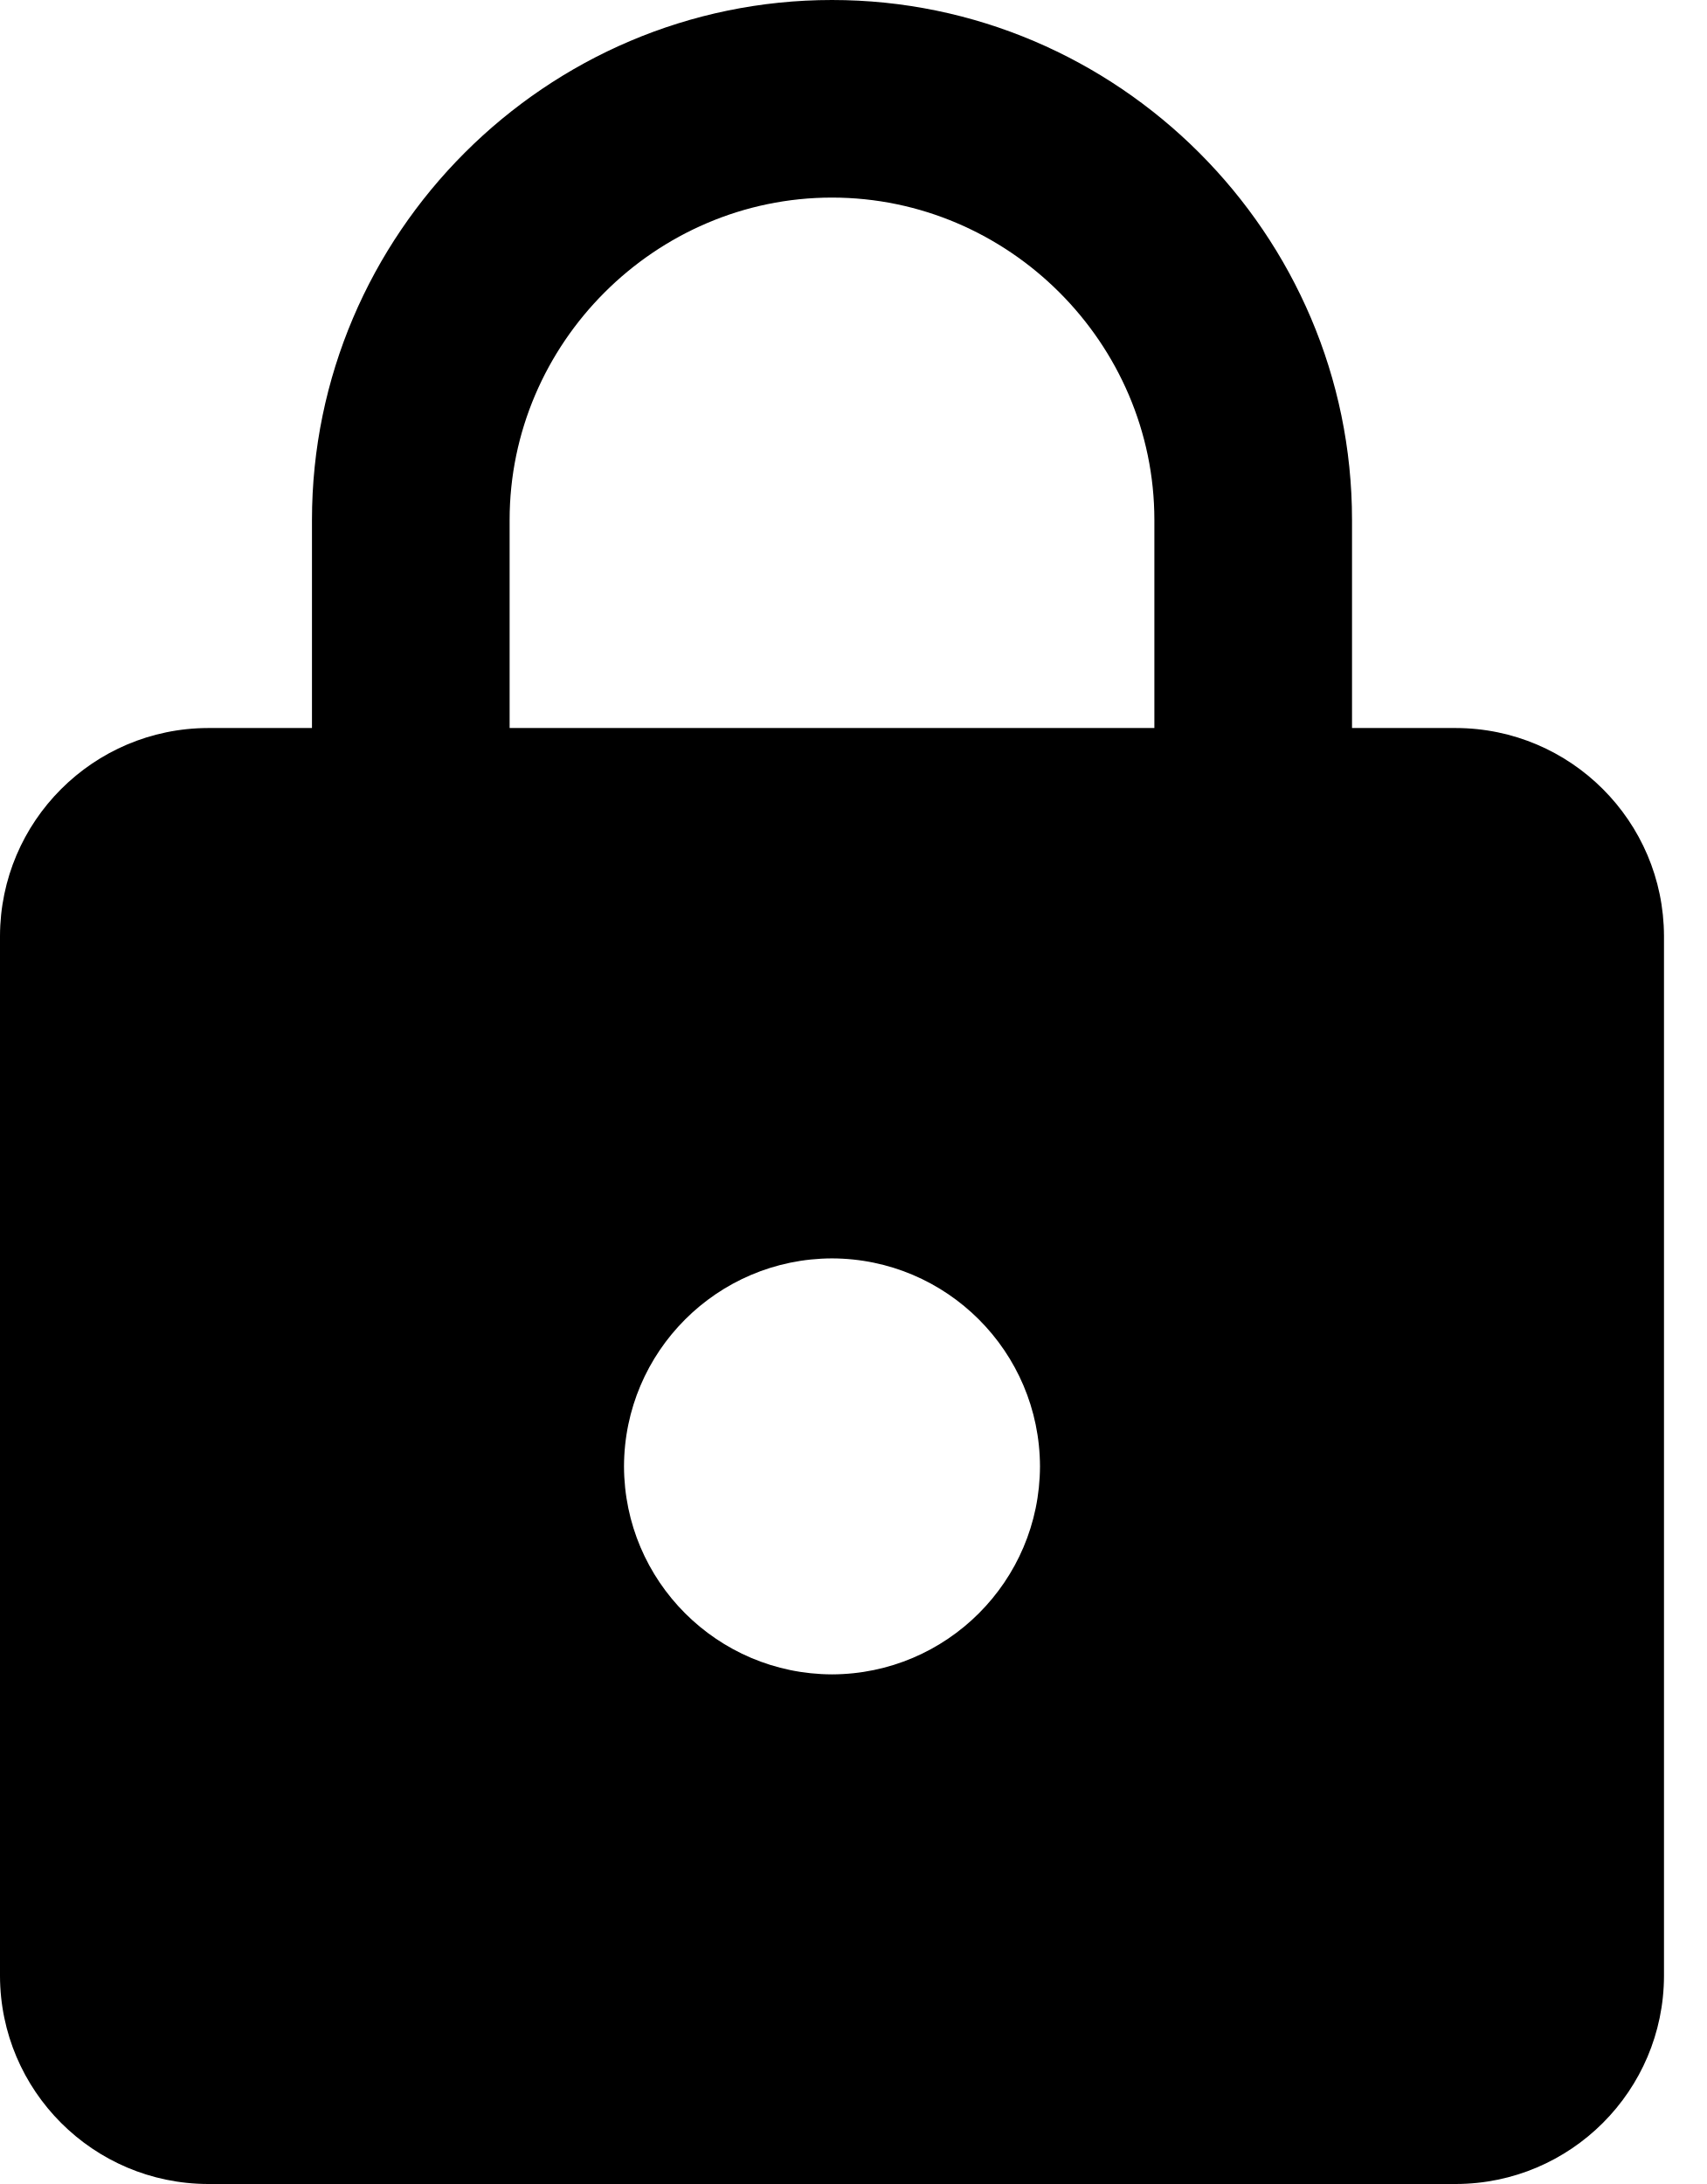
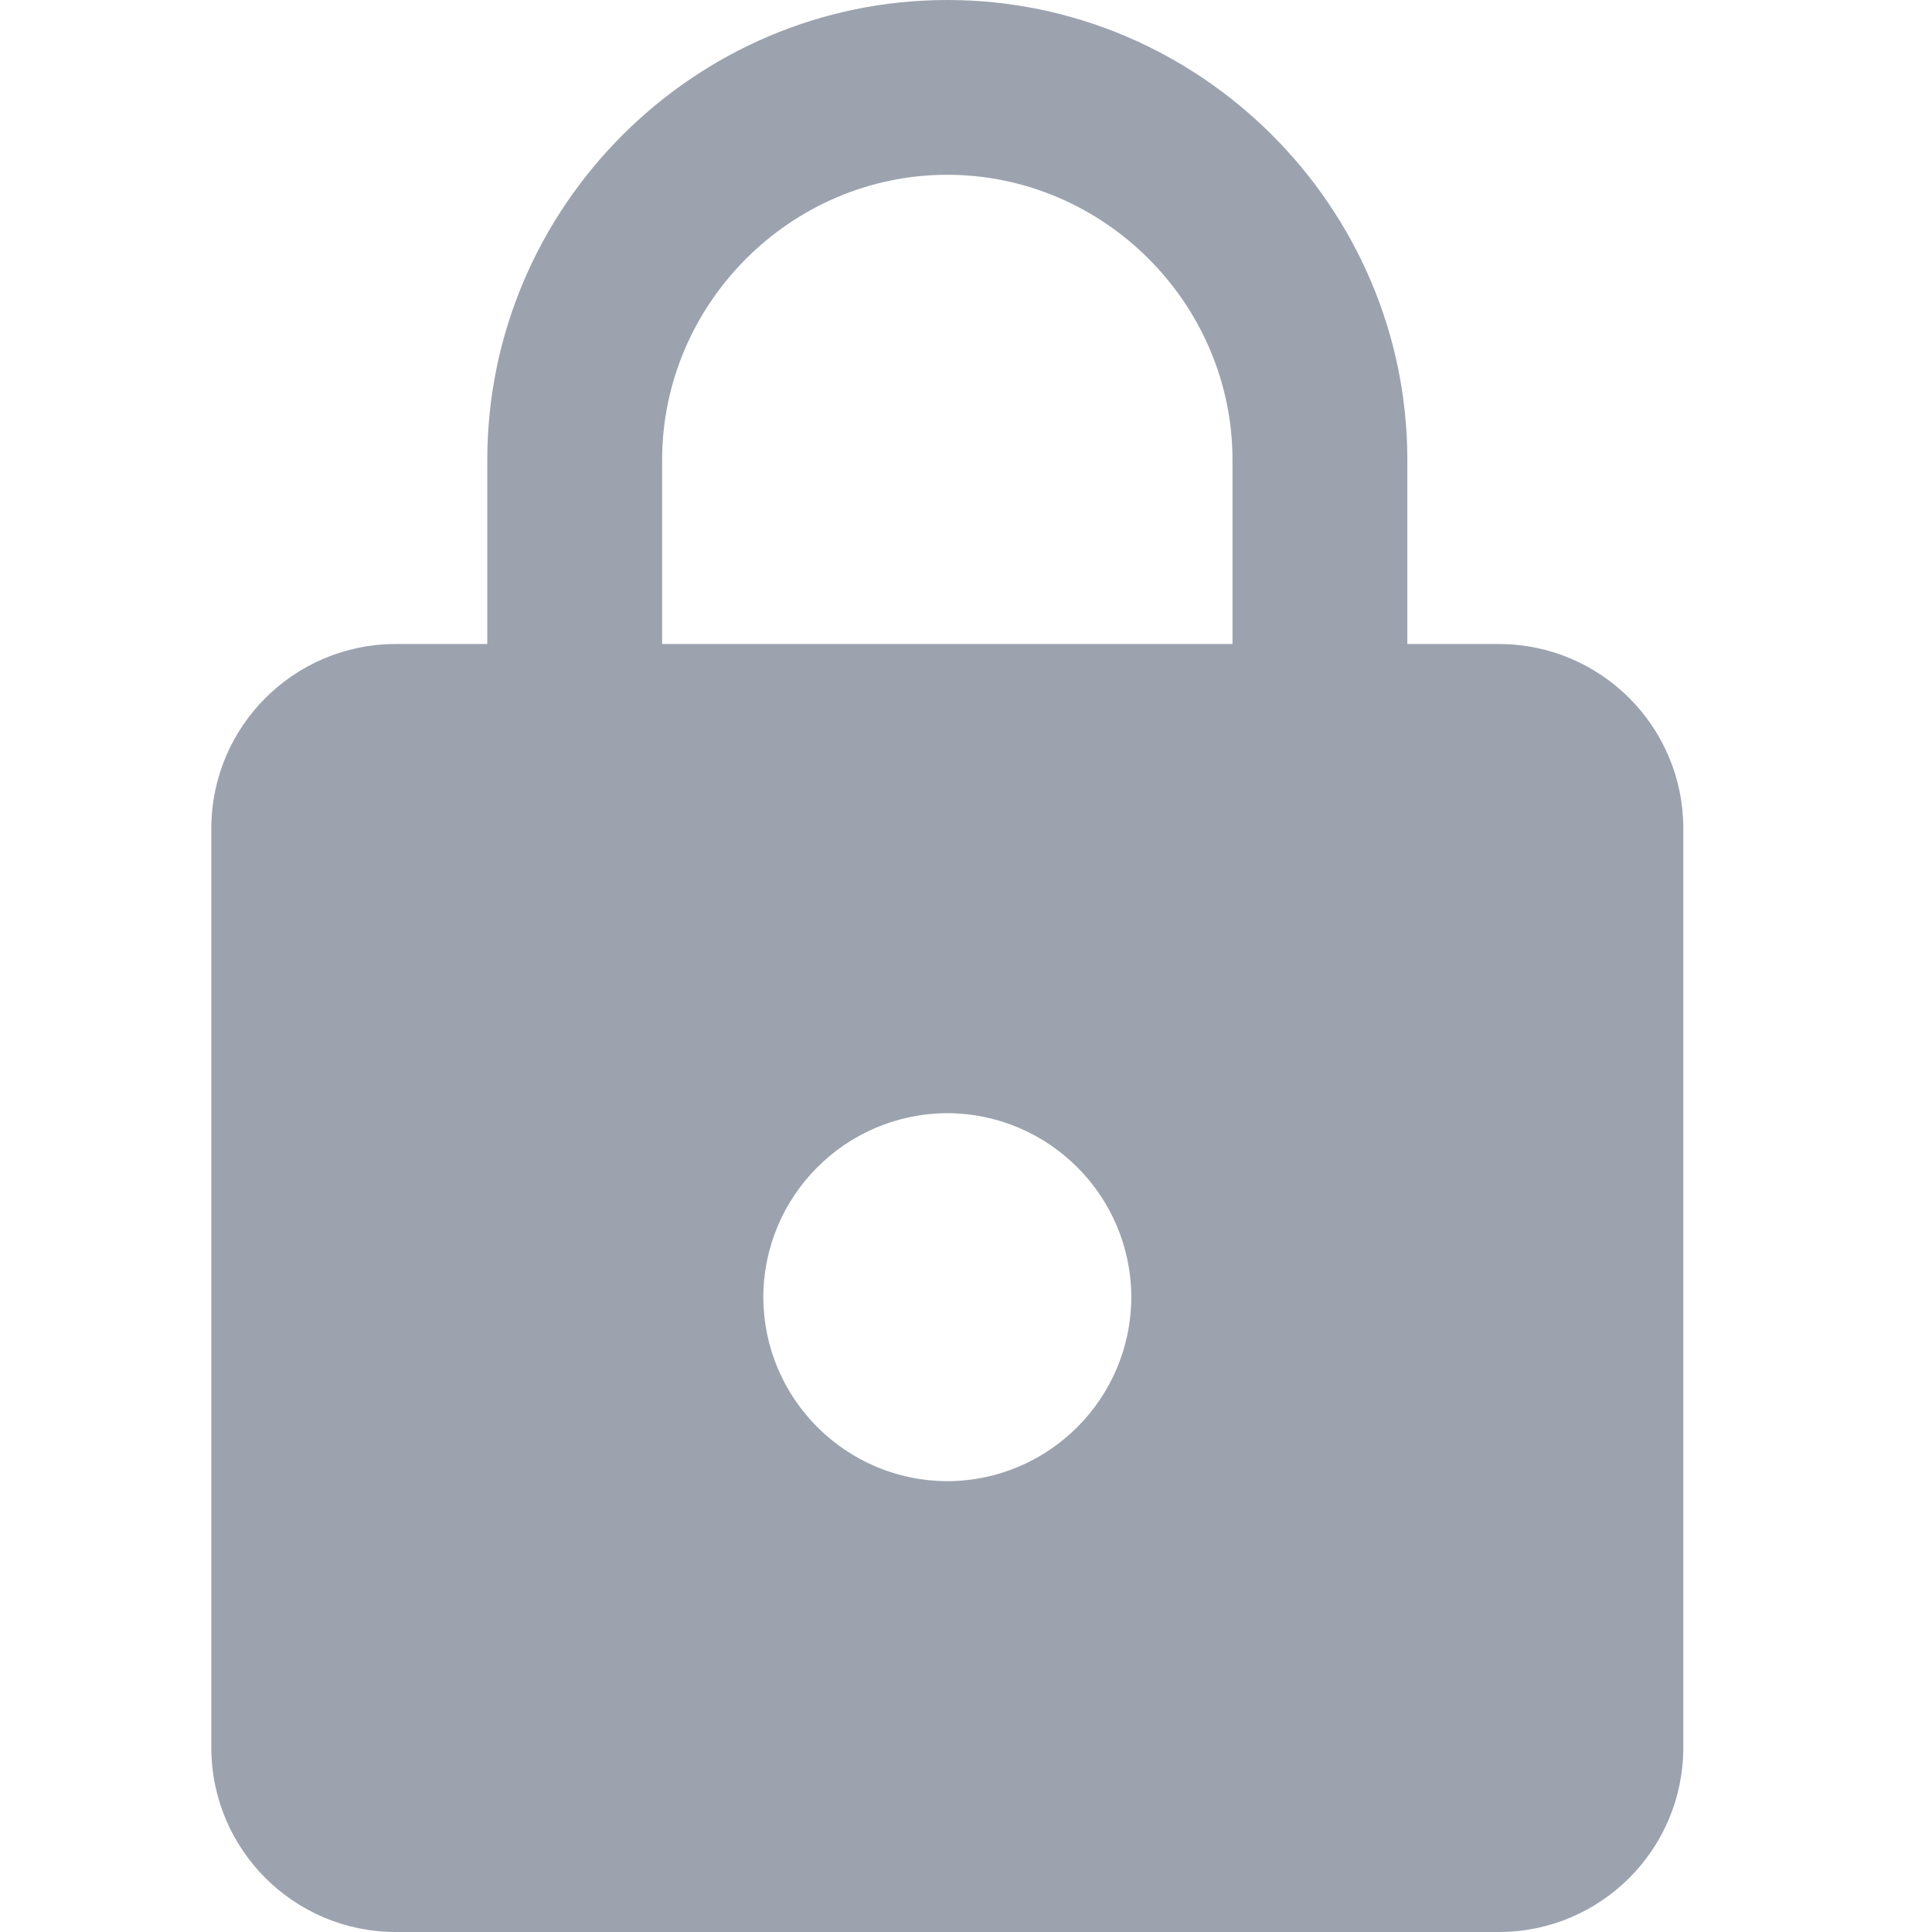
- <svg xmlns="http://www.w3.org/2000/svg" viewBox="0 0 25 32">
+ <svg xmlns="http://www.w3.org/2000/svg" viewBox="0 0 25 32" width="16" height="16" fill="#9ca3af">
  <path d="M21.333 10.667H19.81V7.619C19.81 3.429 16.38 0 12.19 0 8 0 4.571 3.429 4.571 7.619v3.048H3.048A3.056 3.056 0 000 13.714v15.238A3.056 3.056 0 003.048 32h18.285a3.056 3.056 0 003.048-3.048V13.714a3.056 3.056 0 00-3.048-3.047zM12.19 24.533a3.056 3.056 0 01-3.047-3.047 3.056 3.056 0 013.047-3.048 3.056 3.056 0 013.048 3.048 3.056 3.056 0 01-3.048 3.047zm4.724-13.866H7.467V7.619c0-2.59 2.133-4.724 4.723-4.724 2.591 0 4.724 2.133 4.724 4.724v3.048z" />
</svg>
